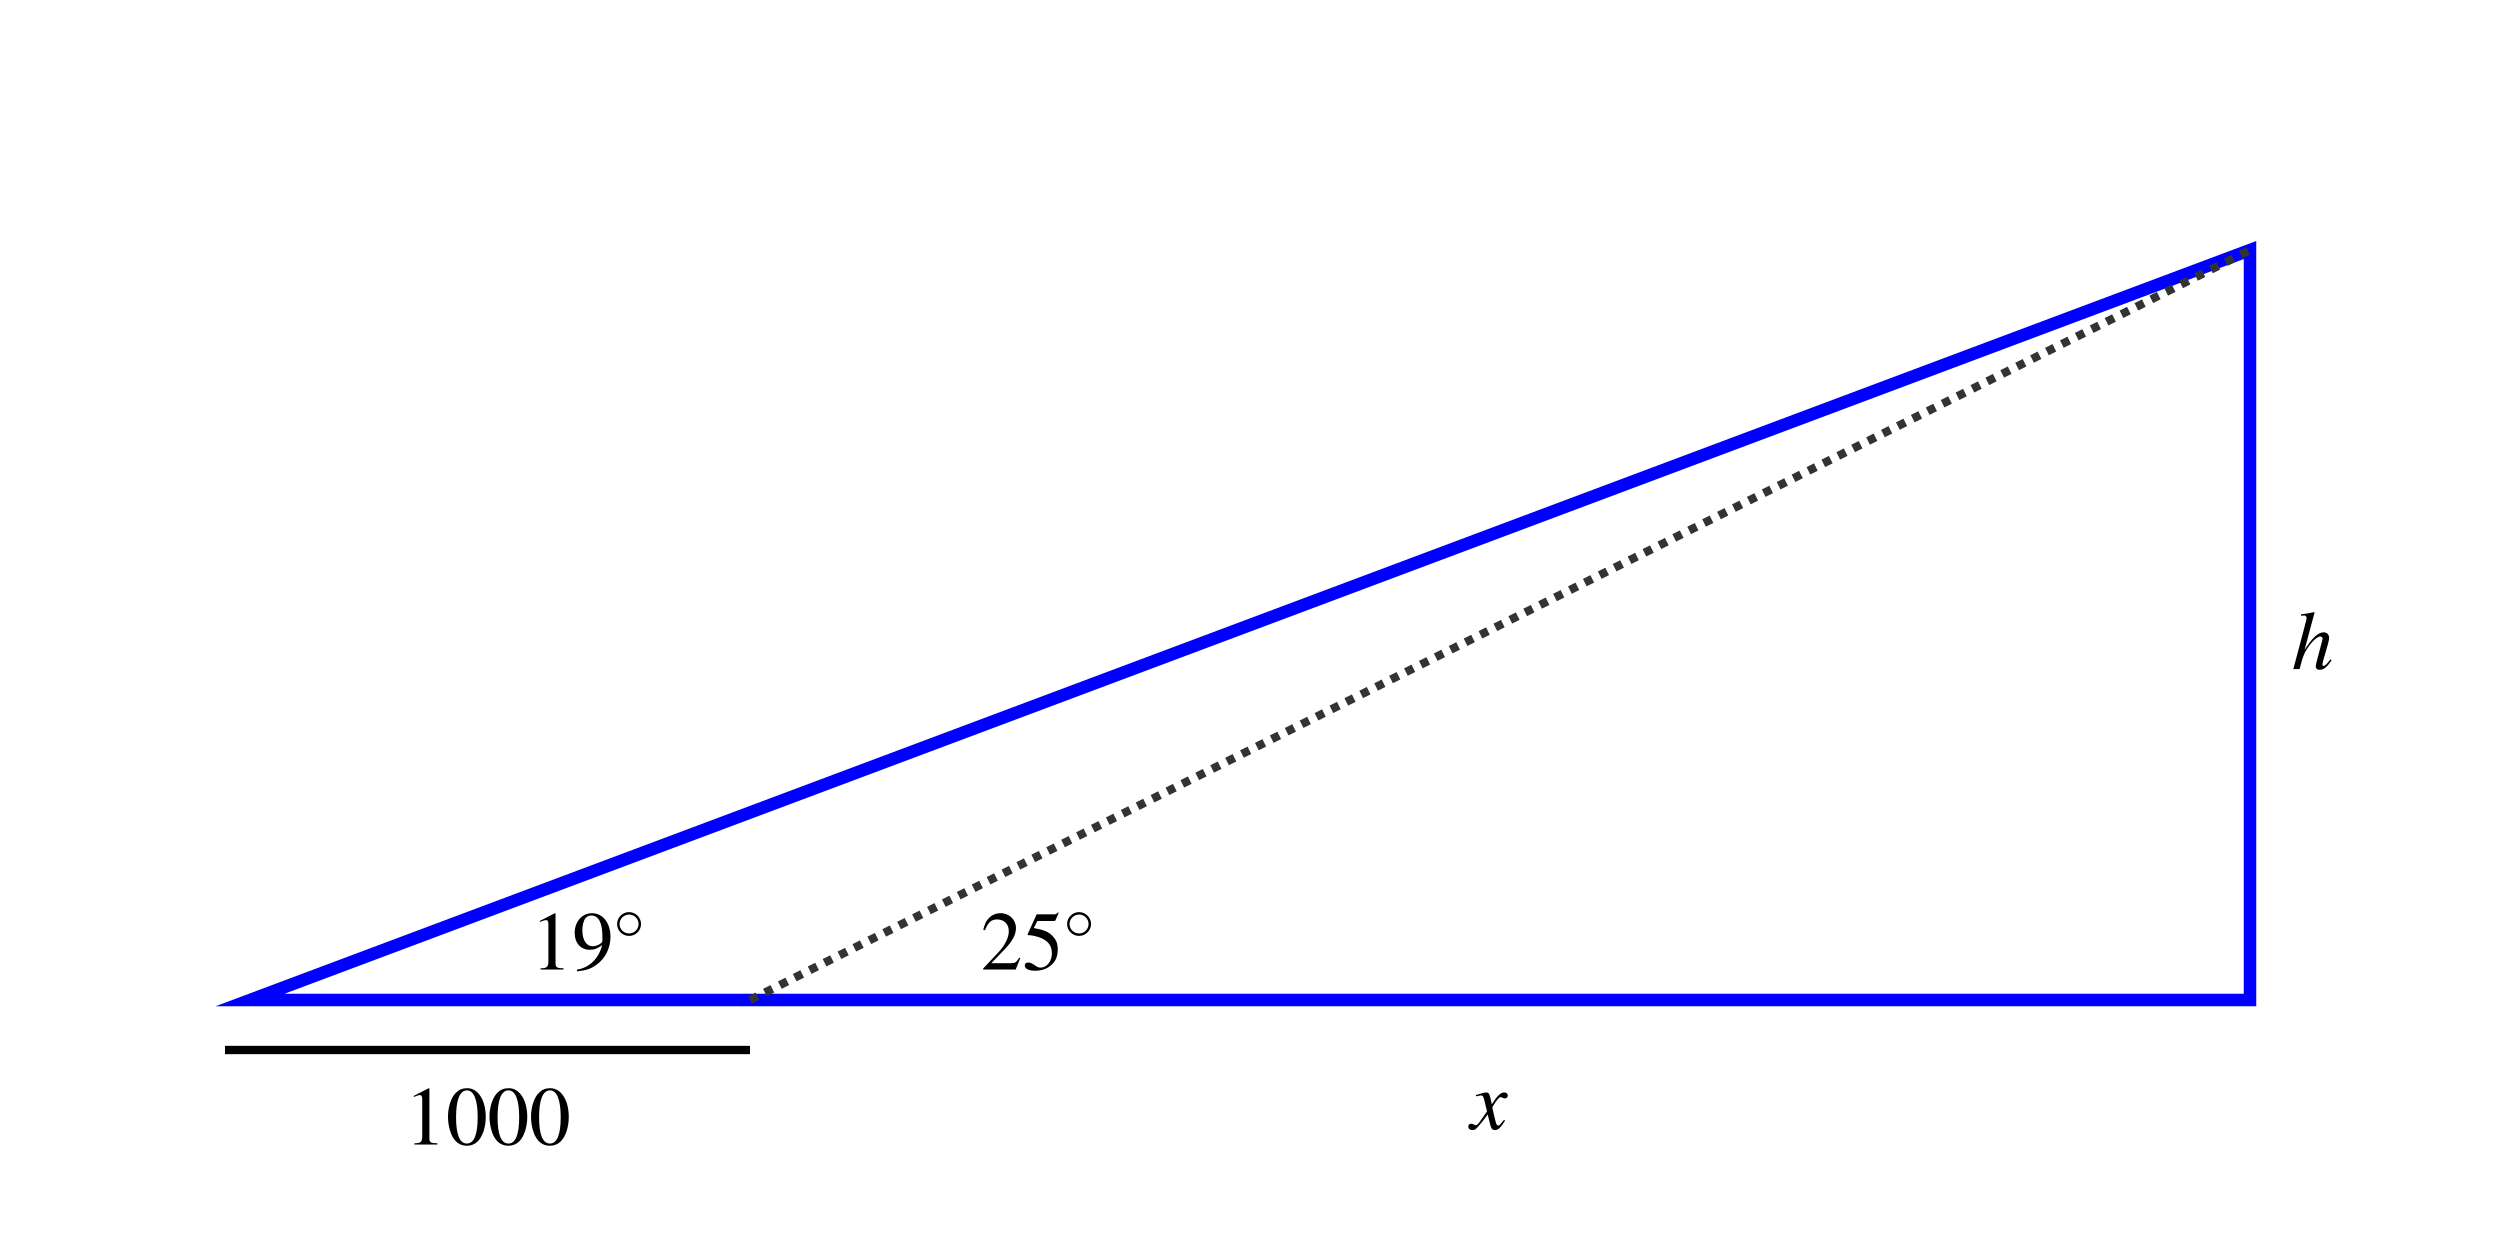
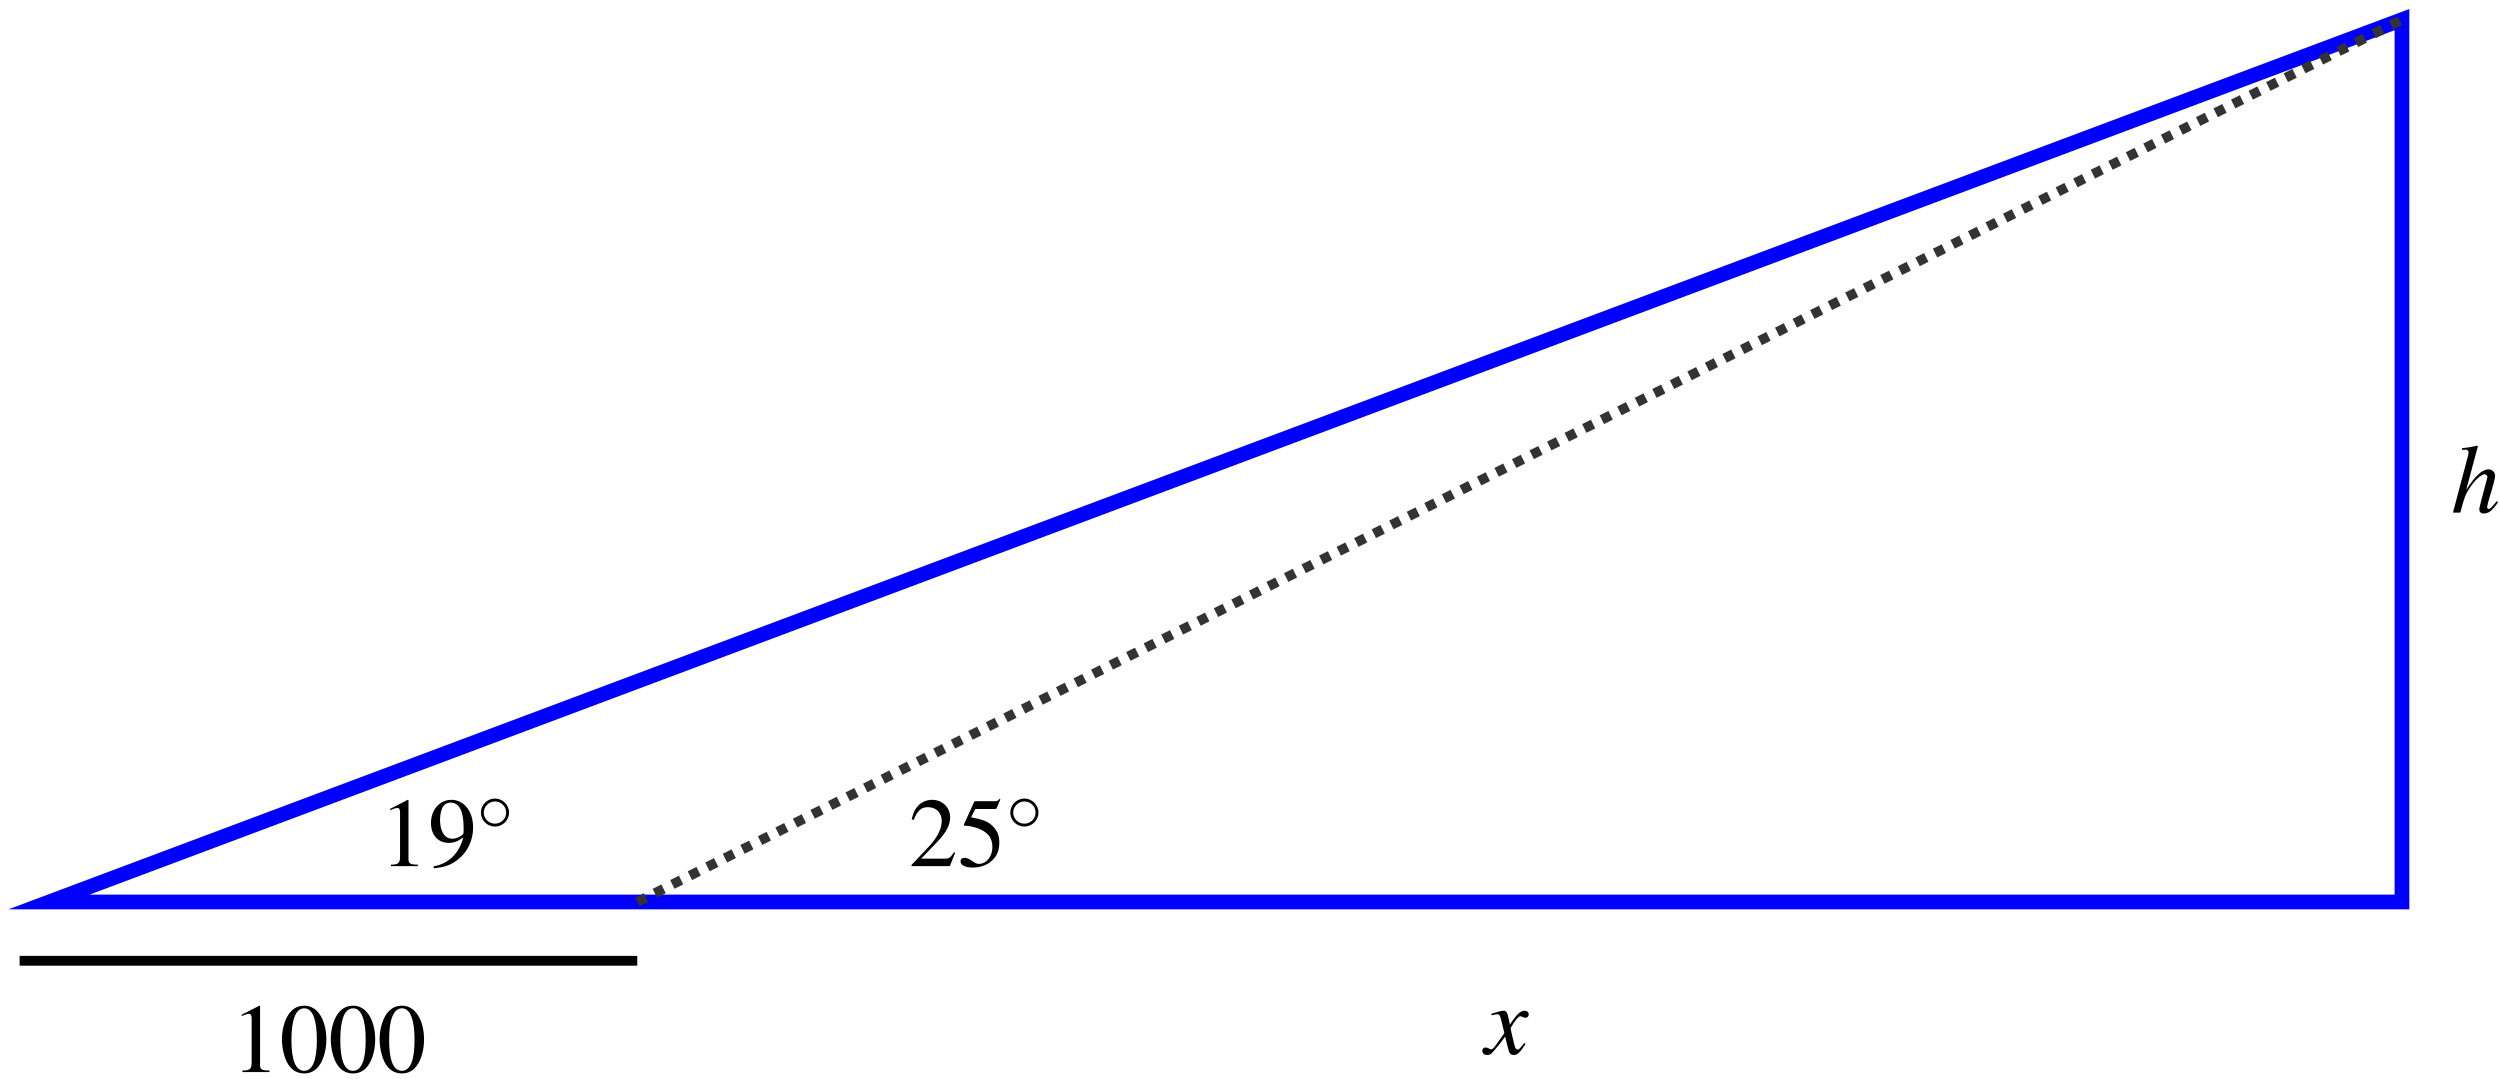
- <svg xmlns="http://www.w3.org/2000/svg" xmlns:xlink="http://www.w3.org/1999/xlink" width="300pt" height="150pt" viewBox="0 0 300 150" version="1.1">
+ <svg xmlns="http://www.w3.org/2000/svg" xmlns:xlink="http://www.w3.org/1999/xlink" width="255pt" height="110pt" viewBox="0 0 255 110" version="1.1">
  <defs>
    <g>
      <symbol overflow="visible" id="glyph0-0">
        <path style="stroke:none;" d="" />
      </symbol>
      <symbol overflow="visible" id="glyph0-1">
        <path style="stroke:none;" d="M 2.906 -6.766 L 1.109 -5.844 L 1.109 -5.703 C 1.234 -5.766 1.344 -5.797 1.375 -5.812 C 1.562 -5.891 1.734 -5.938 1.828 -5.938 C 2.047 -5.938 2.125 -5.781 2.125 -5.453 L 2.125 -0.938 C 2.125 -0.594 2.047 -0.375 1.891 -0.281 C 1.734 -0.188 1.594 -0.156 1.188 -0.156 L 1.188 0 L 3.938 0 L 3.938 -0.156 C 3.156 -0.156 2.984 -0.266 2.984 -0.734 L 2.984 -6.734 Z M 2.906 -6.766 " />
      </symbol>
      <symbol overflow="visible" id="glyph0-2">
        <path style="stroke:none;" d="M 0.594 0.219 C 1.703 0.094 2.266 -0.094 2.938 -0.594 C 3.984 -1.344 4.594 -2.594 4.594 -3.938 C 4.594 -5.594 3.672 -6.766 2.375 -6.766 C 1.188 -6.766 0.297 -5.75 0.297 -4.406 C 0.297 -3.188 1.016 -2.375 2.094 -2.375 C 2.656 -2.375 3.062 -2.531 3.594 -2.938 C 3.188 -1.312 2.078 -0.234 0.562 0.016 Z M 3.625 -3.547 C 3.625 -3.344 3.578 -3.266 3.469 -3.172 C 3.188 -2.938 2.812 -2.797 2.453 -2.797 C 1.703 -2.797 1.219 -3.547 1.219 -4.734 C 1.219 -5.312 1.375 -5.906 1.594 -6.172 C 1.766 -6.375 2.016 -6.484 2.297 -6.484 C 3.172 -6.484 3.625 -5.625 3.625 -3.938 Z M 3.625 -3.547 " />
      </symbol>
      <symbol overflow="visible" id="glyph0-3">
        <path style="stroke:none;" d="M 4.75 -1.375 L 4.625 -1.422 C 4.25 -0.844 4.125 -0.766 3.672 -0.766 L 1.281 -0.766 L 2.953 -2.516 C 3.844 -3.453 4.234 -4.203 4.234 -4.984 C 4.234 -5.984 3.438 -6.766 2.391 -6.766 C 1.844 -6.766 1.312 -6.547 0.953 -6.141 C 0.625 -5.797 0.484 -5.484 0.312 -4.766 L 0.516 -4.719 C 0.922 -5.703 1.281 -6.016 1.969 -6.016 C 2.812 -6.016 3.375 -5.453 3.375 -4.609 C 3.375 -3.828 2.922 -2.906 2.078 -2.016 L 0.297 -0.125 L 0.297 0 L 4.203 0 Z M 4.75 -1.375 " />
      </symbol>
      <symbol overflow="visible" id="glyph0-4">
        <path style="stroke:none;" d="M 1.812 -5.828 L 3.766 -5.828 C 3.938 -5.828 3.969 -5.844 4 -5.922 L 4.375 -6.812 L 4.297 -6.875 C 4.141 -6.672 4.047 -6.625 3.828 -6.625 L 1.734 -6.625 L 0.656 -4.25 C 0.641 -4.234 0.641 -4.219 0.641 -4.203 C 0.641 -4.156 0.688 -4.125 0.766 -4.125 C 1.078 -4.125 1.484 -4.047 1.891 -3.922 C 3.047 -3.547 3.562 -2.938 3.562 -1.938 C 3.562 -0.984 2.953 -0.234 2.188 -0.234 C 1.984 -0.234 1.812 -0.297 1.516 -0.516 C 1.188 -0.75 0.953 -0.844 0.75 -0.844 C 0.453 -0.844 0.312 -0.734 0.312 -0.484 C 0.312 -0.094 0.797 0.141 1.547 0.141 C 2.375 0.141 3.094 -0.125 3.594 -0.641 C 4.062 -1.094 4.266 -1.656 4.266 -2.422 C 4.266 -3.141 4.078 -3.594 3.578 -4.094 C 3.141 -4.547 2.562 -4.766 1.391 -4.984 Z M 1.812 -5.828 " />
      </symbol>
      <symbol overflow="visible" id="glyph0-5">
        <path style="stroke:none;" d="M 2.547 -6.766 C 1.984 -6.766 1.562 -6.594 1.203 -6.234 C 0.625 -5.688 0.234 -4.531 0.234 -3.359 C 0.234 -2.266 0.562 -1.094 1.047 -0.547 C 1.406 -0.094 1.922 0.141 2.5 0.141 C 3.016 0.141 3.438 -0.031 3.797 -0.375 C 4.375 -0.938 4.766 -2.094 4.766 -3.297 C 4.766 -5.344 3.844 -6.766 2.547 -6.766 Z M 2.516 -6.5 C 3.344 -6.5 3.797 -5.375 3.797 -3.281 C 3.797 -1.188 3.359 -0.125 2.5 -0.125 C 1.641 -0.125 1.203 -1.188 1.203 -3.266 C 1.203 -5.391 1.656 -6.5 2.516 -6.5 Z M 2.516 -6.5 " />
      </symbol>
      <symbol overflow="visible" id="glyph1-0">
        <path style="stroke:none;" d="" />
      </symbol>
      <symbol overflow="visible" id="glyph1-1">
        <path style="stroke:none;" d="M 3.281 -1.844 C 3.281 -2.641 2.625 -3.281 1.844 -3.281 C 1.047 -3.281 0.406 -2.625 0.406 -1.844 C 0.406 -1.062 1.047 -0.422 1.844 -0.422 C 2.625 -0.422 3.281 -1.062 3.281 -1.844 Z M 1.844 -0.719 C 1.203 -0.719 0.703 -1.234 0.703 -1.844 C 0.703 -2.469 1.219 -2.984 1.844 -2.984 C 2.469 -2.984 2.984 -2.484 2.984 -1.844 C 2.984 -1.219 2.469 -0.719 1.844 -0.719 Z M 1.844 -0.719 " />
      </symbol>
      <symbol overflow="visible" id="glyph2-0">
        <path style="stroke:none;" d="" />
      </symbol>
      <symbol overflow="visible" id="glyph2-1">
        <path style="stroke:none;" d="M 4.016 -1.109 C 3.938 -1.016 3.891 -0.953 3.797 -0.844 C 3.562 -0.547 3.453 -0.438 3.344 -0.438 C 3.188 -0.438 3.094 -0.562 3.031 -0.844 C 3.016 -0.938 3 -0.984 2.984 -1.016 C 2.734 -2.031 2.625 -2.484 2.625 -2.641 C 3.062 -3.406 3.438 -3.844 3.609 -3.844 C 3.672 -3.844 3.75 -3.812 3.844 -3.766 C 3.969 -3.703 4.047 -3.688 4.125 -3.688 C 4.328 -3.688 4.469 -3.828 4.469 -4.047 C 4.469 -4.25 4.297 -4.406 4.062 -4.406 C 3.625 -4.406 3.234 -4.047 2.547 -2.984 L 2.438 -3.531 C 2.297 -4.203 2.188 -4.406 1.922 -4.406 C 1.703 -4.406 1.359 -4.312 0.75 -4.125 L 0.641 -4.078 L 0.688 -3.938 C 1.062 -4.016 1.156 -4.047 1.234 -4.047 C 1.484 -4.047 1.547 -3.953 1.688 -3.344 L 1.984 -2.125 L 1.156 -0.953 C 0.953 -0.656 0.766 -0.469 0.656 -0.469 C 0.594 -0.469 0.484 -0.5 0.391 -0.562 C 0.266 -0.625 0.156 -0.656 0.062 -0.656 C -0.125 -0.656 -0.266 -0.516 -0.266 -0.312 C -0.266 -0.047 -0.062 0.109 0.234 0.109 C 0.547 0.109 0.656 0.016 1.156 -0.594 C 1.438 -0.906 1.641 -1.188 2.062 -1.766 L 2.359 -0.562 C 2.484 -0.047 2.625 0.109 2.938 0.109 C 3.312 0.109 3.578 -0.125 4.156 -1.031 Z M 4.016 -1.109 " />
      </symbol>
      <symbol overflow="visible" id="glyph2-2">
        <path style="stroke:none;" d="M 4.656 -1.172 C 4.109 -0.484 3.984 -0.375 3.828 -0.375 C 3.734 -0.375 3.672 -0.469 3.672 -0.562 C 3.672 -0.656 3.828 -1.297 4 -1.812 C 4.297 -2.766 4.484 -3.5 4.484 -3.734 C 4.484 -4.141 4.203 -4.406 3.812 -4.406 C 3.172 -4.406 2.453 -3.75 1.531 -2.297 L 2.734 -6.781 L 2.688 -6.828 C 2.094 -6.703 1.703 -6.625 1.109 -6.562 L 1.109 -6.406 L 1.375 -6.406 C 1.375 -6.406 1.391 -6.406 1.406 -6.422 C 1.547 -6.484 1.781 -6.312 1.781 -6.172 C 1.781 -6.031 1.734 -5.781 1.641 -5.484 C 1.625 -5.484 1.594 -5.344 1.547 -5.125 L 0.188 0 L 0.938 0 C 1.344 -1.547 1.469 -1.875 1.875 -2.484 C 2.391 -3.281 3.062 -3.906 3.422 -3.906 C 3.562 -3.906 3.703 -3.781 3.703 -3.656 C 3.703 -3.609 3.672 -3.484 3.625 -3.312 L 3.078 -1.25 C 2.953 -0.766 2.875 -0.453 2.875 -0.328 C 2.875 -0.062 3.047 0.094 3.312 0.094 C 3.828 0.094 4.188 -0.188 4.781 -1.047 Z M 4.656 -1.172 " />
      </symbol>
    </g>
  </defs>
  <g id="surface1">
-     <path style="fill:none;stroke-width:15;stroke-linecap:butt;stroke-linejoin:miter;stroke:rgb(0%,0%,100%);stroke-opacity:1;stroke-miterlimit:10;" d="M 300 300 L 2700 300 L 2700 1200 Z M 300 300 " transform="matrix(0.1,0,0,-0.1,0,150)" />
+     <path style="fill:none;stroke-width:15;stroke-linecap:butt;stroke-linejoin:miter;stroke:rgb(0%,0%,100%);stroke-opacity:1;stroke-miterlimit:10;" d="M 300 300 L 2700 300 L 2700 1200 Z M 300 300 " transform="matrix(0.1,0,0,-0.1,-25,122)" />
    <g style="fill:rgb(0%,0%,0%);fill-opacity:1;">
-       <use xlink:href="#glyph0-1" x="63.681" y="116.348" />
+       <use xlink:href="#glyph0-1" x="38.681" y="88.348" />
    </g>
    <g style="fill:rgb(0%,0%,0%);fill-opacity:1;">
-       <use xlink:href="#glyph0-2" x="68.663" y="116.348" />
+       <use xlink:href="#glyph0-2" x="43.663" y="88.348" />
    </g>
    <g style="fill:rgb(0%,0%,0%);fill-opacity:1;">
-       <use xlink:href="#glyph1-1" x="73.644" y="112.732" />
+       <use xlink:href="#glyph1-1" x="48.644" y="84.732" />
    </g>
    <g style="fill:rgb(0%,0%,0%);fill-opacity:1;">
-       <use xlink:href="#glyph0-3" x="117.681" y="116.348" />
+       <use xlink:href="#glyph0-3" x="92.681" y="88.348" />
    </g>
    <g style="fill:rgb(0%,0%,0%);fill-opacity:1;">
-       <use xlink:href="#glyph0-4" x="122.663" y="116.348" />
+       <use xlink:href="#glyph0-4" x="97.663" y="88.348" />
    </g>
    <g style="fill:rgb(0%,0%,0%);fill-opacity:1;">
-       <use xlink:href="#glyph1-1" x="127.644" y="112.732" />
+       <use xlink:href="#glyph1-1" x="102.644" y="84.732" />
    </g>
-     <path style="fill:none;stroke-width:10;stroke-linecap:butt;stroke-linejoin:miter;stroke:rgb(0%,0%,0%);stroke-opacity:1;stroke-miterlimit:10;" d="M 270 240 L 900 240 " transform="matrix(0.1,0,0,-0.1,0,150)" />
+     <path style="fill:none;stroke-width:10;stroke-linecap:butt;stroke-linejoin:miter;stroke:rgb(0%,0%,0%);stroke-opacity:1;stroke-miterlimit:10;" d="M 270 240 L 900 240 " transform="matrix(0.1,0,0,-0.1,-25,122)" />
    <g style="fill:rgb(0%,0%,0%);fill-opacity:1;">
-       <use xlink:href="#glyph0-1" x="48.543" y="137.348" />
+       <use xlink:href="#glyph0-1" x="23.543" y="109.348" />
    </g>
    <g style="fill:rgb(0%,0%,0%);fill-opacity:1;">
-       <use xlink:href="#glyph0-5" x="53.524" y="137.348" />
+       <use xlink:href="#glyph0-5" x="28.524" y="109.348" />
    </g>
    <g style="fill:rgb(0%,0%,0%);fill-opacity:1;">
-       <use xlink:href="#glyph0-5" x="58.505" y="137.348" />
+       <use xlink:href="#glyph0-5" x="33.505" y="109.348" />
    </g>
    <g style="fill:rgb(0%,0%,0%);fill-opacity:1;">
-       <use xlink:href="#glyph0-5" x="63.487" y="137.348" />
+       <use xlink:href="#glyph0-5" x="38.487" y="109.348" />
    </g>
    <g style="fill:rgb(0%,0%,0%);fill-opacity:1;">
-       <use xlink:href="#glyph2-1" x="176.461" y="135.499" />
+       <use xlink:href="#glyph2-1" x="151.461" y="107.499" />
    </g>
    <g style="fill:rgb(0%,0%,0%);fill-opacity:1;">
-       <use xlink:href="#glyph2-2" x="275.014" y="80.284" />
+       <use xlink:href="#glyph2-2" x="250.014" y="52.284" />
    </g>
-     <path style="fill:none;stroke-width:10;stroke-linecap:butt;stroke-linejoin:miter;stroke:rgb(19.994%,19.994%,19.994%);stroke-opacity:1;stroke-dasharray:10,10;stroke-miterlimit:10;" d="M 900 300 L 2700 1200 " transform="matrix(0.1,0,0,-0.1,0,150)" />
+     <path style="fill:none;stroke-width:10;stroke-linecap:butt;stroke-linejoin:miter;stroke:rgb(19.994%,19.994%,19.994%);stroke-opacity:1;stroke-dasharray:10,10;stroke-miterlimit:10;" d="M 900 300 L 2700 1200 " transform="matrix(0.1,0,0,-0.1,-25,122)" />
  </g>
</svg>
